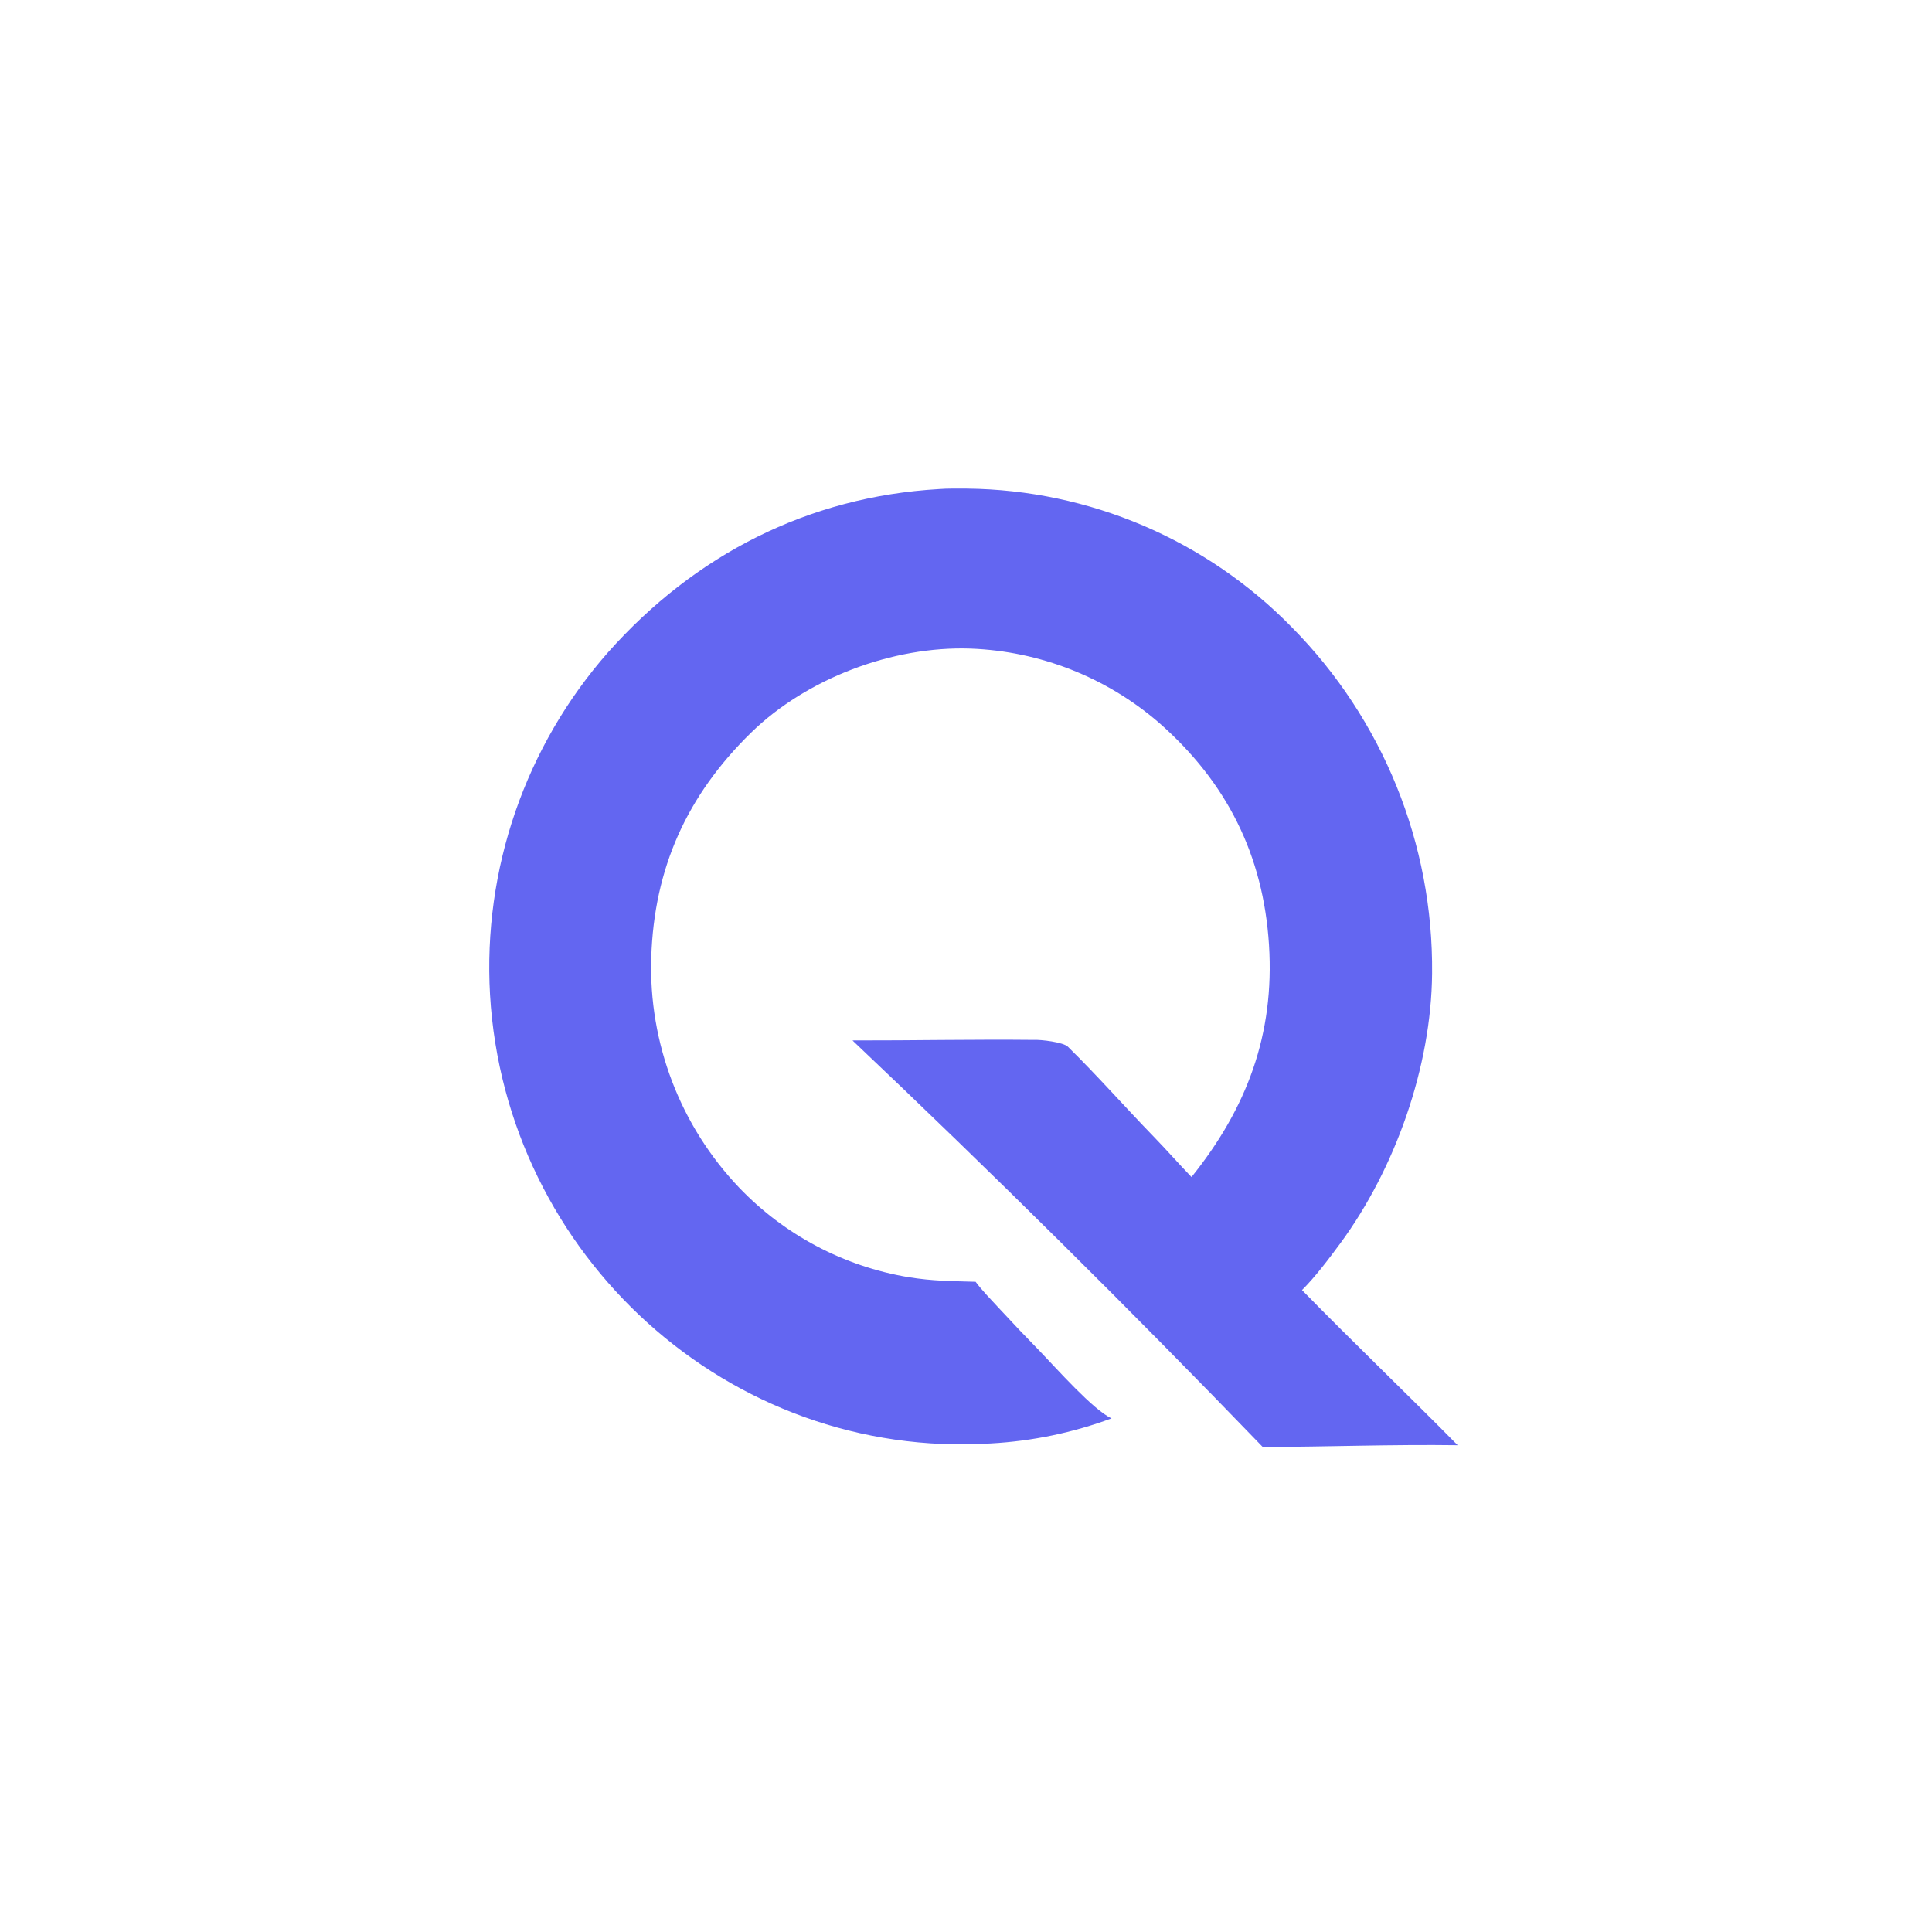
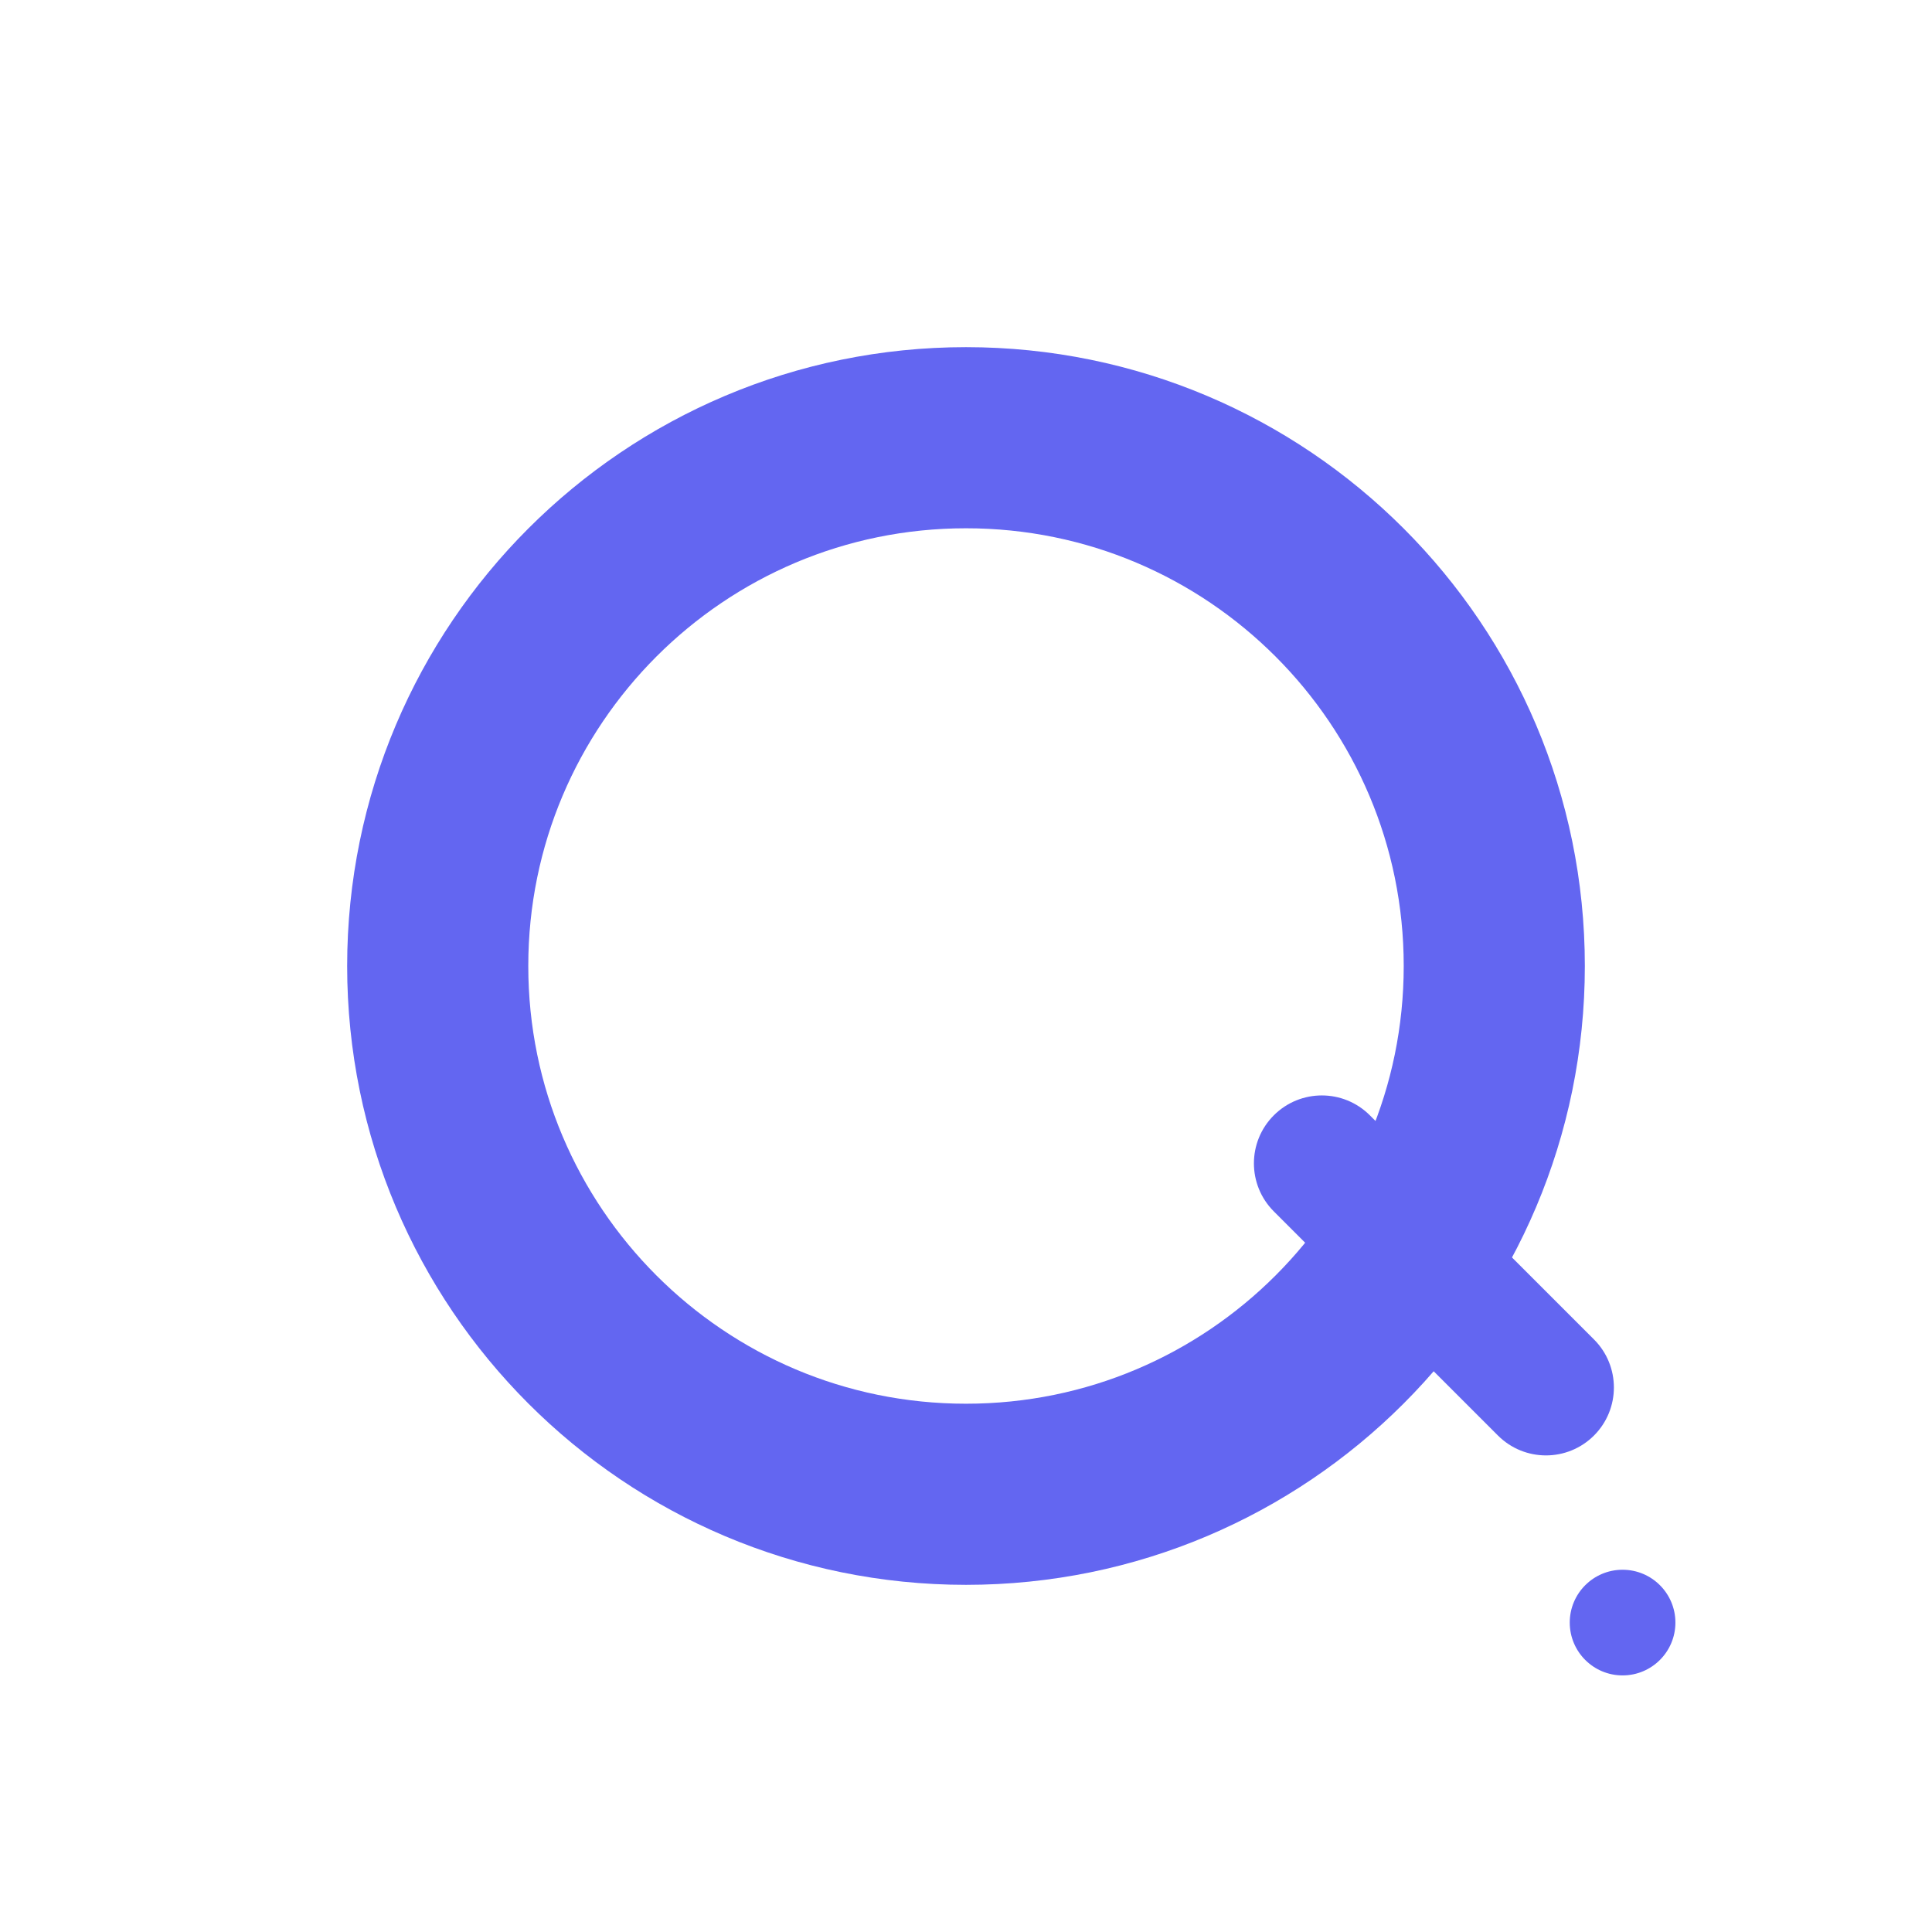
- <svg xmlns="http://www.w3.org/2000/svg" viewBox="0 0 1024 1024" fill="none">
-   <path fill="#6366F1" d="M497.725 259.208C501.724 258.857 508.415 258.935 512.493 258.962C577.355 259.634 639.289 286.058 684.659 332.415C732.944 381.214 759.724 447.286 759.041 515.932C758.636 565.417 739.512 619.404 710.374 659.021C704.609 666.858 696.941 677.028 690.095 683.771C717.356 711.674 745.35 738.351 772.603 766.005C737.936 765.526 703.785 766.85 669.286 766.943C598.412 693.502 525.907 621.652 451.826 551.447C483.924 551.509 515.99 550.834 548.074 551.167C551.58 550.965 563.534 552.356 565.991 554.763C581.616 570.077 596.238 586.744 611.527 602.483C618.319 609.474 624.749 616.828 631.522 623.852C660.834 587.373 675.591 548.317 672.599 500.859C669.591 453.155 650.194 414.469 614.044 382.852C586.231 358.925 551.12 345.144 514.456 343.765C473.107 342.306 427.48 359.605 398.046 388.366C364.031 421.602 346.648 460.294 345.178 507.543C343.755 552.816 360.563 596.766 391.832 629.538C415.805 654.555 447.211 671.169 481.381 676.912C494.854 679.059 503.75 678.965 517.093 679.376C520.221 683.612 525.437 689.034 529.095 692.977C536.438 700.931 543.898 708.775 551.472 716.509C559.563 724.878 579.503 747.417 589.151 751.769C568.619 759.378 547.06 763.857 525.196 765.056C386.182 773.82 267.805 665.395 259.723 527.248C255.909 460.839 278.411 395.6 322.353 345.662C368.314 294.006 428.361 263.232 497.725 259.208Z" />
+ <svg xmlns="http://www.w3.org/2000/svg" viewBox="0 0 512 512" fill="none">
+   <circle cx="256" cy="256" r="140" fill="none" stroke="#6366F1" stroke-width="48" />
+   <rect x="320" y="320" width="120" height="36" rx="18" fill="#6366F1" transform="rotate(45 380 338)" />
+   <circle cx="430" cy="430" r="14" fill="#6366F1" />
</svg>
